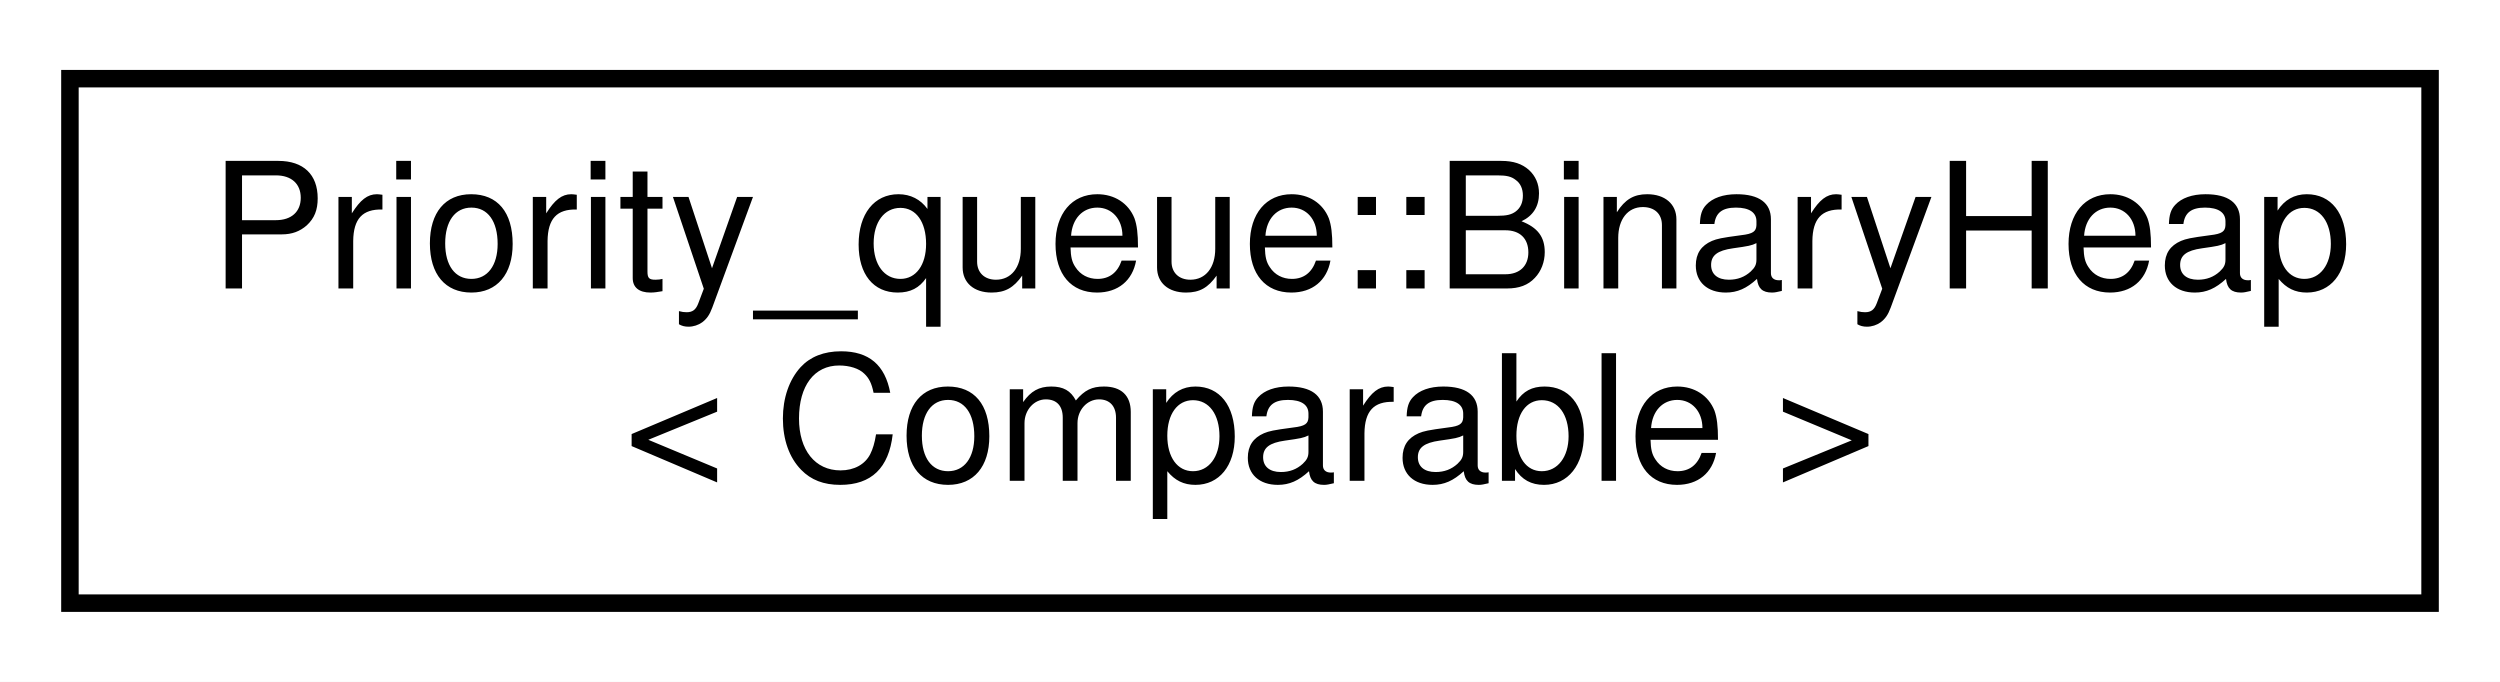
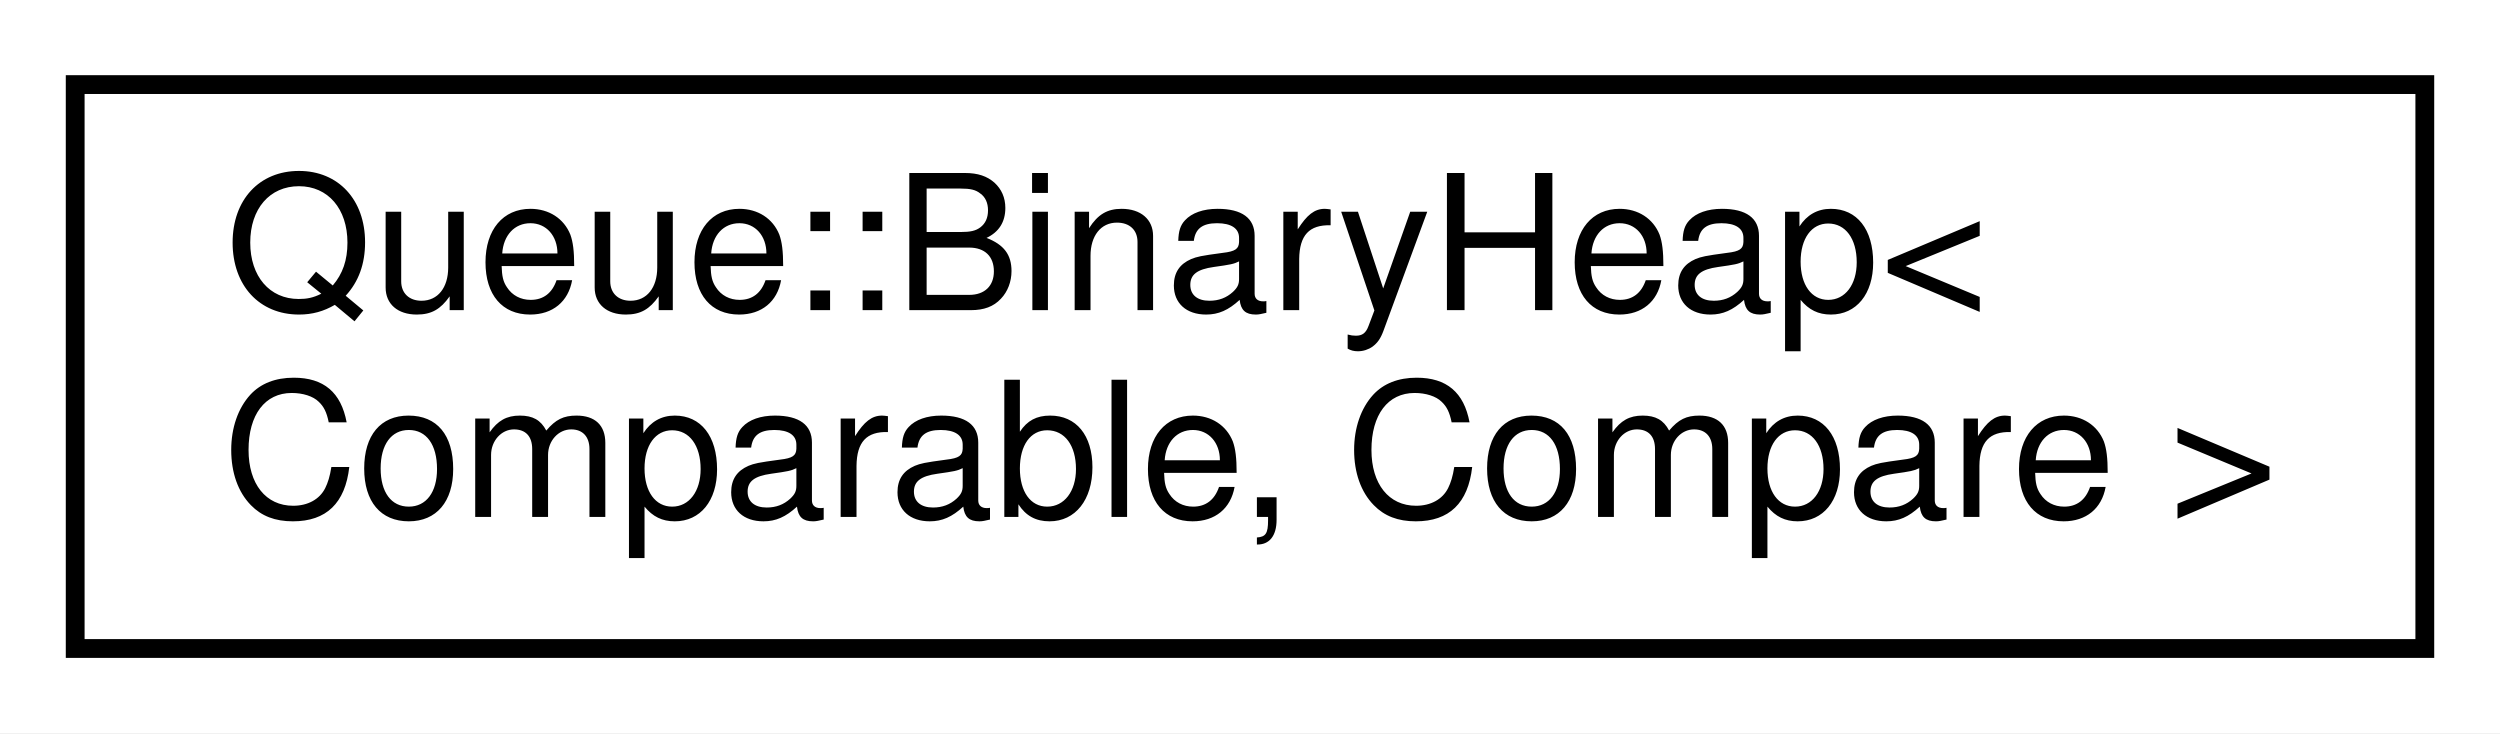
- <svg xmlns="http://www.w3.org/2000/svg" xmlns:xlink="http://www.w3.org/1999/xlink" width="143pt" height="39pt" viewBox="0.00 0.00 143.00 39.00">
+ <svg xmlns="http://www.w3.org/2000/svg" xmlns:xlink="http://www.w3.org/1999/xlink" width="133pt" height="39pt" viewBox="0.00 0.00 133.00 39.00">
  <g id="graph0" class="graph" transform="scale(1 1) rotate(0) translate(4 35)">
-     <polygon fill="white" stroke="none" points="-4,4 -4,-35 139,-35 139,4 -4,4" />
+     <polygon fill="white" stroke="none" points="-4,4 -4,-35 129,-35 129,4 -4,4" />
    <g id="node1" class="node">
      <g id="a_node1">
-         <a xlink:href="a05359.html" target="_top" xlink:title=" ">
-           <polygon fill="white" stroke="black" points="0,-0.5 0,-30.5 135,-30.5 135,-0.5 0,-0.5" />
-           <text text-anchor="start" x="8" y="-18.5" font-family="Helvetica,sans-Serif" font-size="10.00">Priority_queue::BinaryHeap</text>
-           <text text-anchor="middle" x="67.5" y="-7.5" font-family="Helvetica,sans-Serif" font-size="10.00">&lt; Comparable &gt;</text>
+         <a xlink:href="a05365.html" target="_top" xlink:title="Priority queue.">
+           <polygon fill="white" stroke="black" points="0,-0.5 0,-30.5 125,-30.5 125,-0.5 0,-0.5" />
+           <text text-anchor="start" x="8" y="-18.5" font-family="Helvetica,sans-Serif" font-size="10.00">Queue::BinaryHeap&lt;</text>
+           <text text-anchor="middle" x="62.5" y="-7.5" font-family="Helvetica,sans-Serif" font-size="10.00"> Comparable, Compare &gt;</text>
        </a>
      </g>
    </g>
  </g>
</svg>
